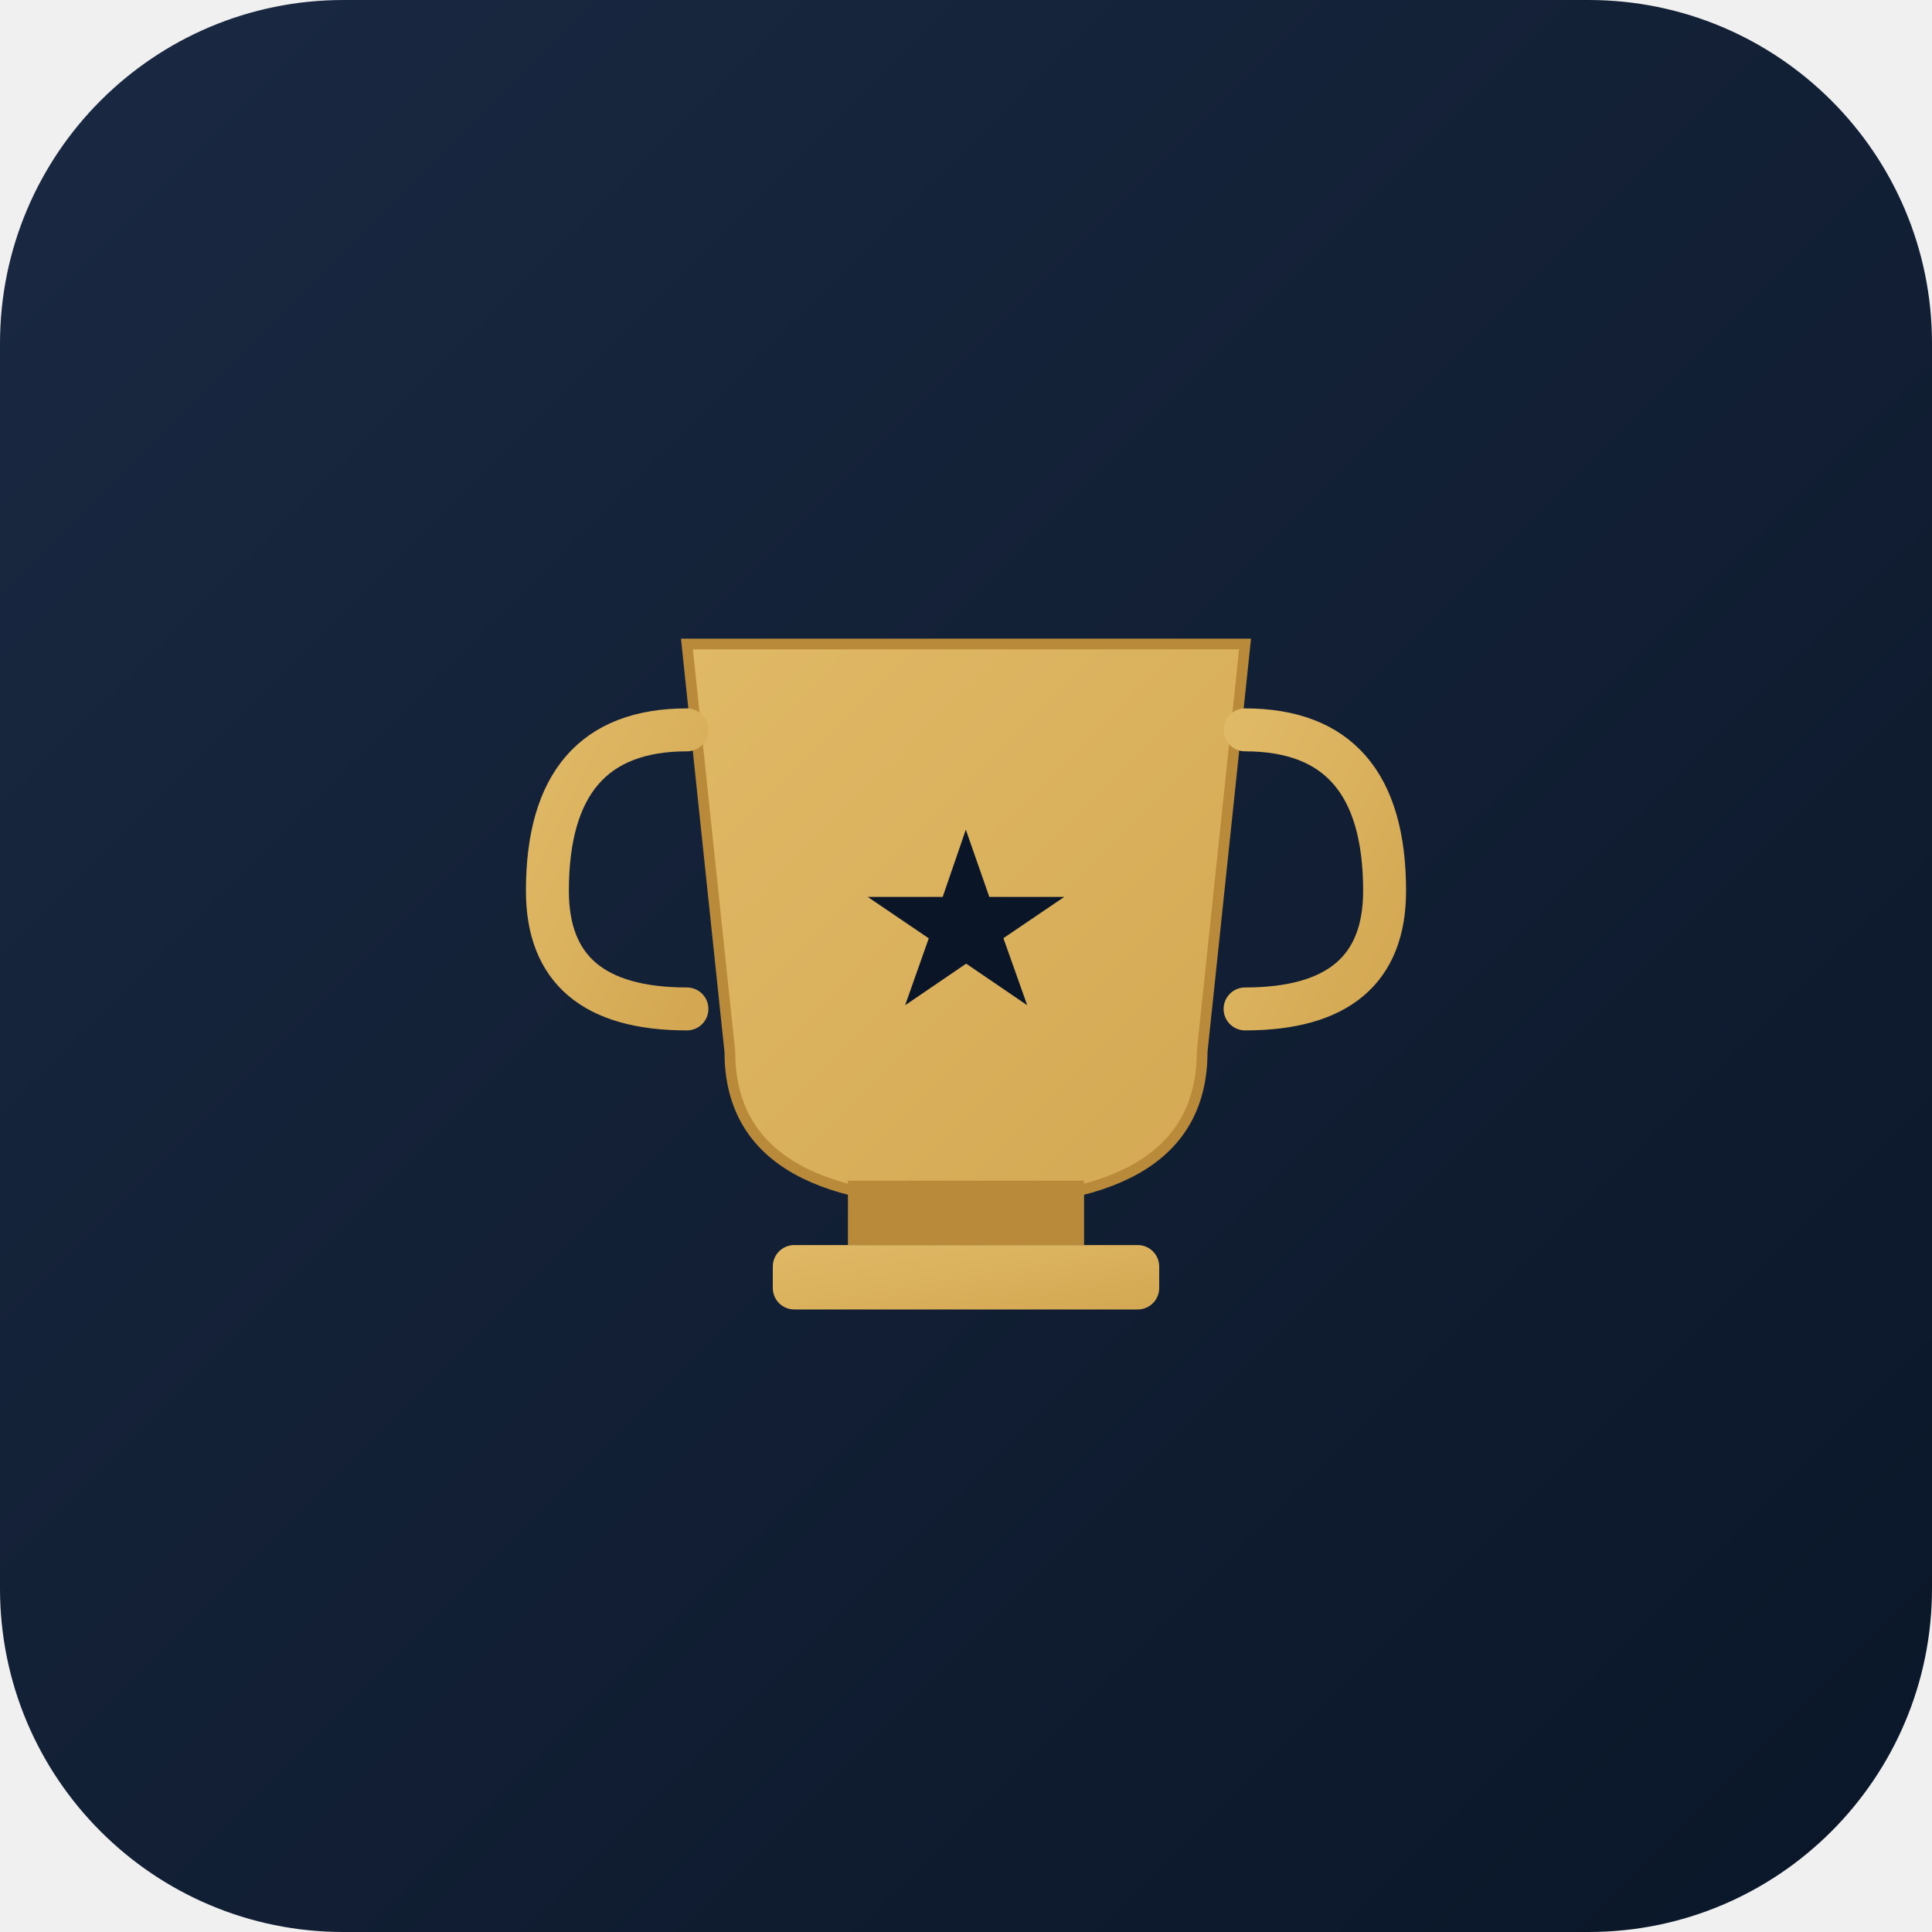
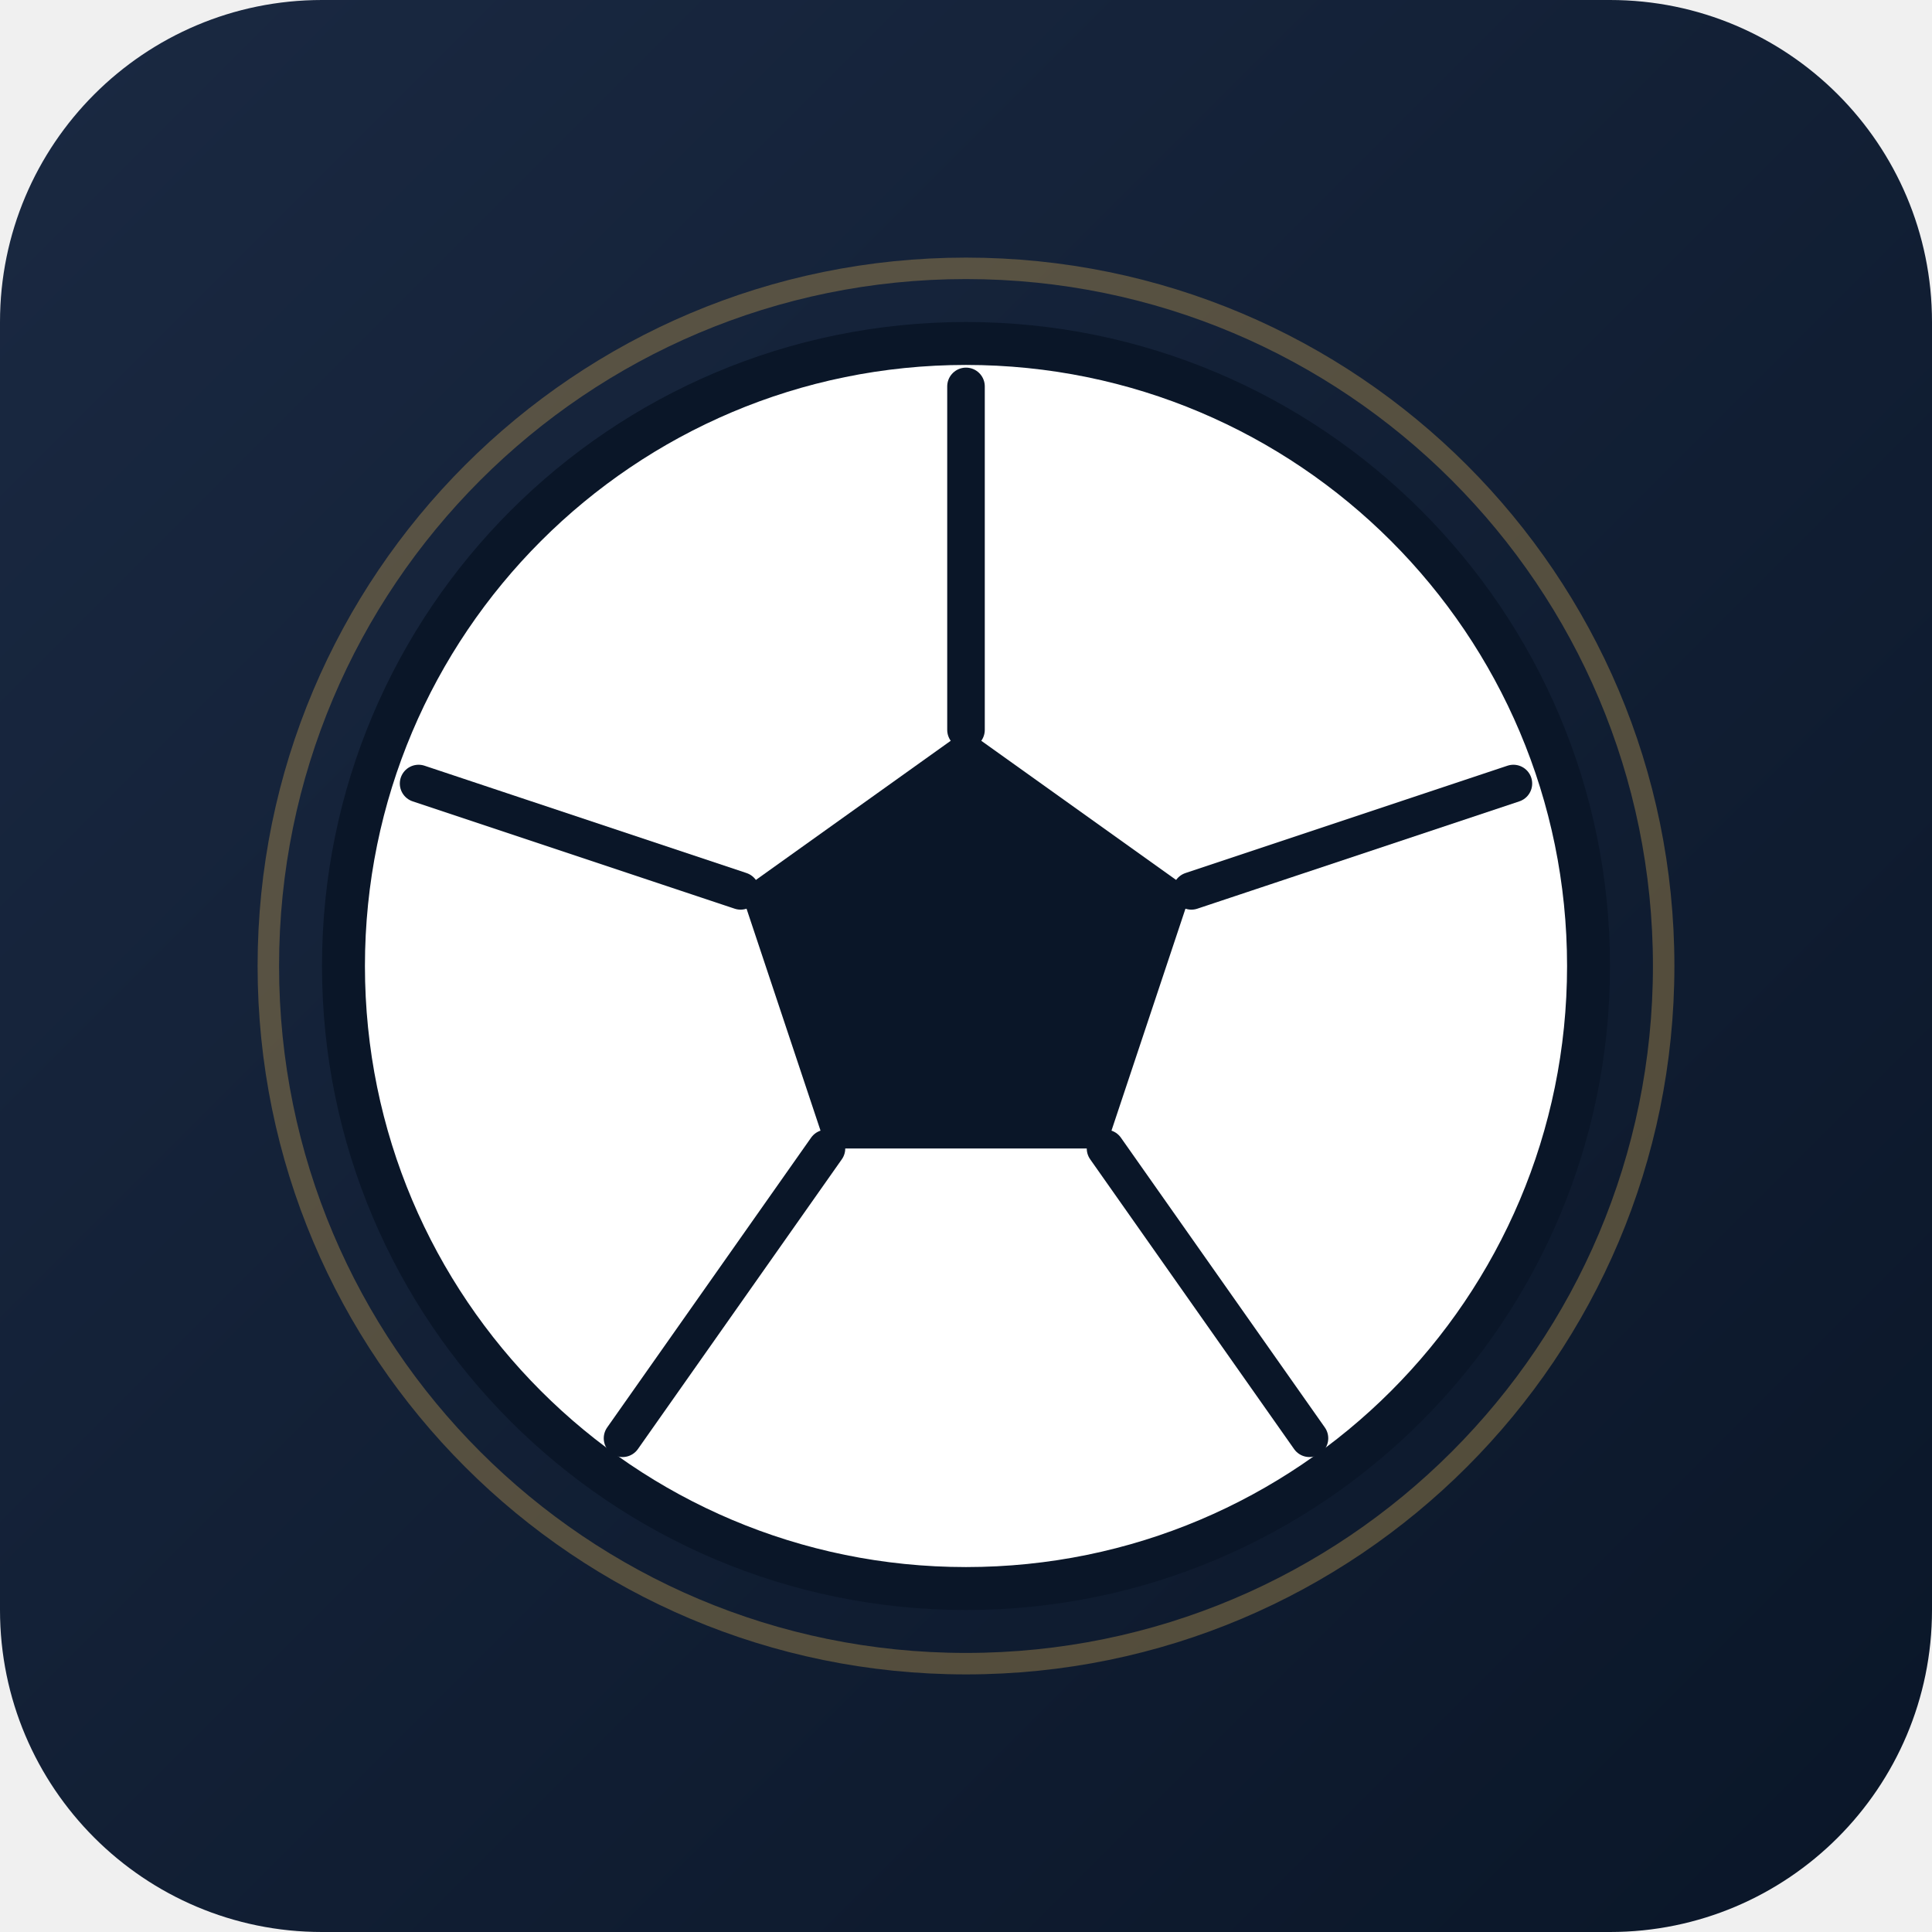
<svg xmlns="http://www.w3.org/2000/svg" viewBox="0 0 180 180" width="180" height="180">
  <defs>
    <linearGradient id="bgA" x1="0%" y1="0%" x2="100%" y2="100%">
      <stop offset="0%" style="stop-color:#1a2942;stop-opacity:1" />
      <stop offset="100%" style="stop-color:#0a1628;stop-opacity:1" />
    </linearGradient>
-     <linearGradient id="goldA" x1="0%" y1="0%" x2="100%" y2="100%">
-       <stop offset="0%" style="stop-color:#e0b966;stop-opacity:1" />
-       <stop offset="100%" style="stop-color:#d4a853;stop-opacity:1" />
-     </linearGradient>
  </defs>
-   <rect width="180" height="180" fill="url(#bgA)" rx="32" />
+   <rect width="180" height="180" fill="url(#bgA)" rx="30" />
+   <circle cx="90" cy="90" r="65" fill="none" stroke="#d4a853" stroke-width="2" opacity="0.35" />
  <g transform="translate(90, 90)">
-     <path d="M -26 -30 L 26 -30 L 22 8 Q 22 22 0 22 Q -22 22 -22 8 Z" fill="url(#goldA)" stroke="#b88a3a" stroke-width="1" />
-     <path d="M -26 -22 Q -39 -22 -39 -7 Q -39 4 -26 4" fill="none" stroke="url(#goldA)" stroke-width="4" stroke-linecap="round" />
-     <path d="M 26 -22 Q 39 -22 39 -7 Q 39 4 26 4" fill="none" stroke="url(#goldA)" stroke-width="4" stroke-linecap="round" />
-     <rect x="-11" y="20" width="22" height="6" fill="#b88a3a" />
-     <rect x="-18" y="26" width="36" height="6" rx="2" fill="url(#goldA)" />
-     <text x="0" y="2" font-size="20" text-anchor="middle" fill="#0a1628" font-weight="bold">★</text>
+     <circle r="58" fill="#ffffff" stroke="#0a1628" stroke-width="4" />
+     <polygon points="0,-22 21,-7 13,17 -13,17 -21,-7" fill="#0a1628" />
+     <line x1="0" y1="-22" x2="0" y2="-54" stroke="#0a1628" stroke-width="3.5" stroke-linecap="round" />
+     <line x1="21" y1="-7" x2="51" y2="-17" stroke="#0a1628" stroke-width="3.5" stroke-linecap="round" />
+     <line x1="13" y1="17" x2="32" y2="44" stroke="#0a1628" stroke-width="3.5" stroke-linecap="round" />
+     <line x1="-13" y1="17" x2="-32" y2="44" stroke="#0a1628" stroke-width="3.5" stroke-linecap="round" />
+     <line x1="-21" y1="-7" x2="-51" y2="-17" stroke="#0a1628" stroke-width="3.5" stroke-linecap="round" />
  </g>
</svg>
